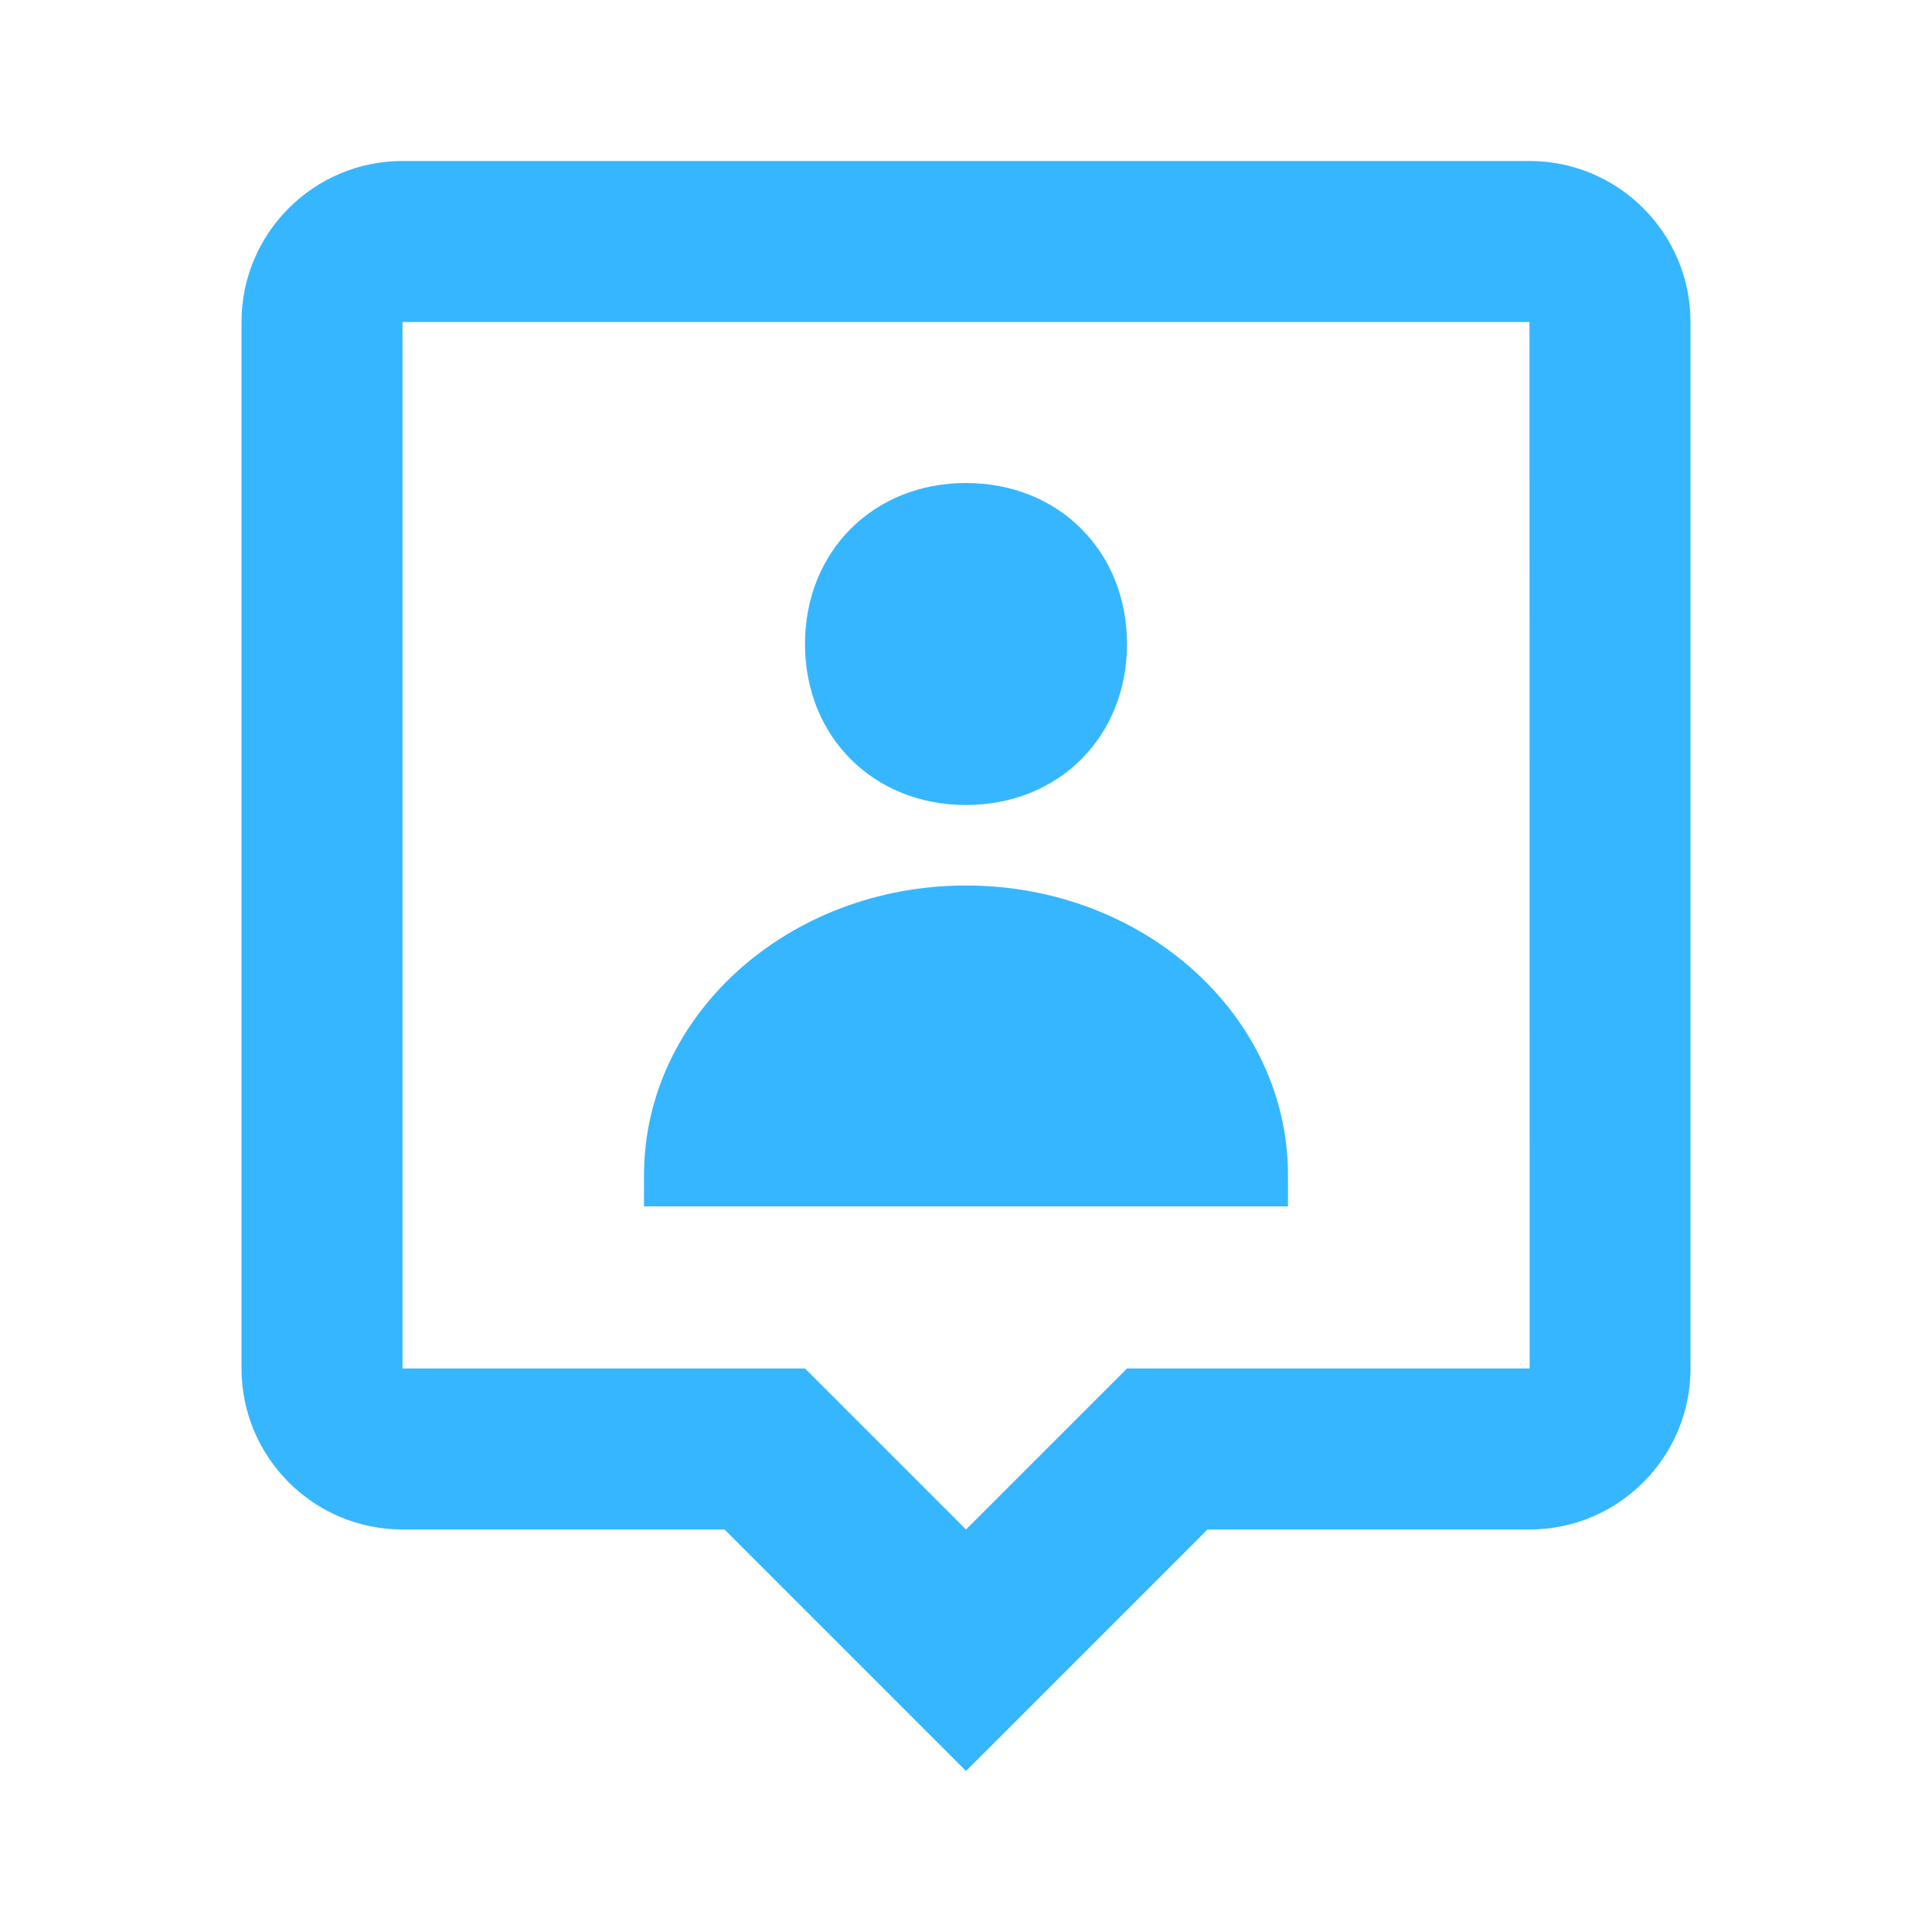
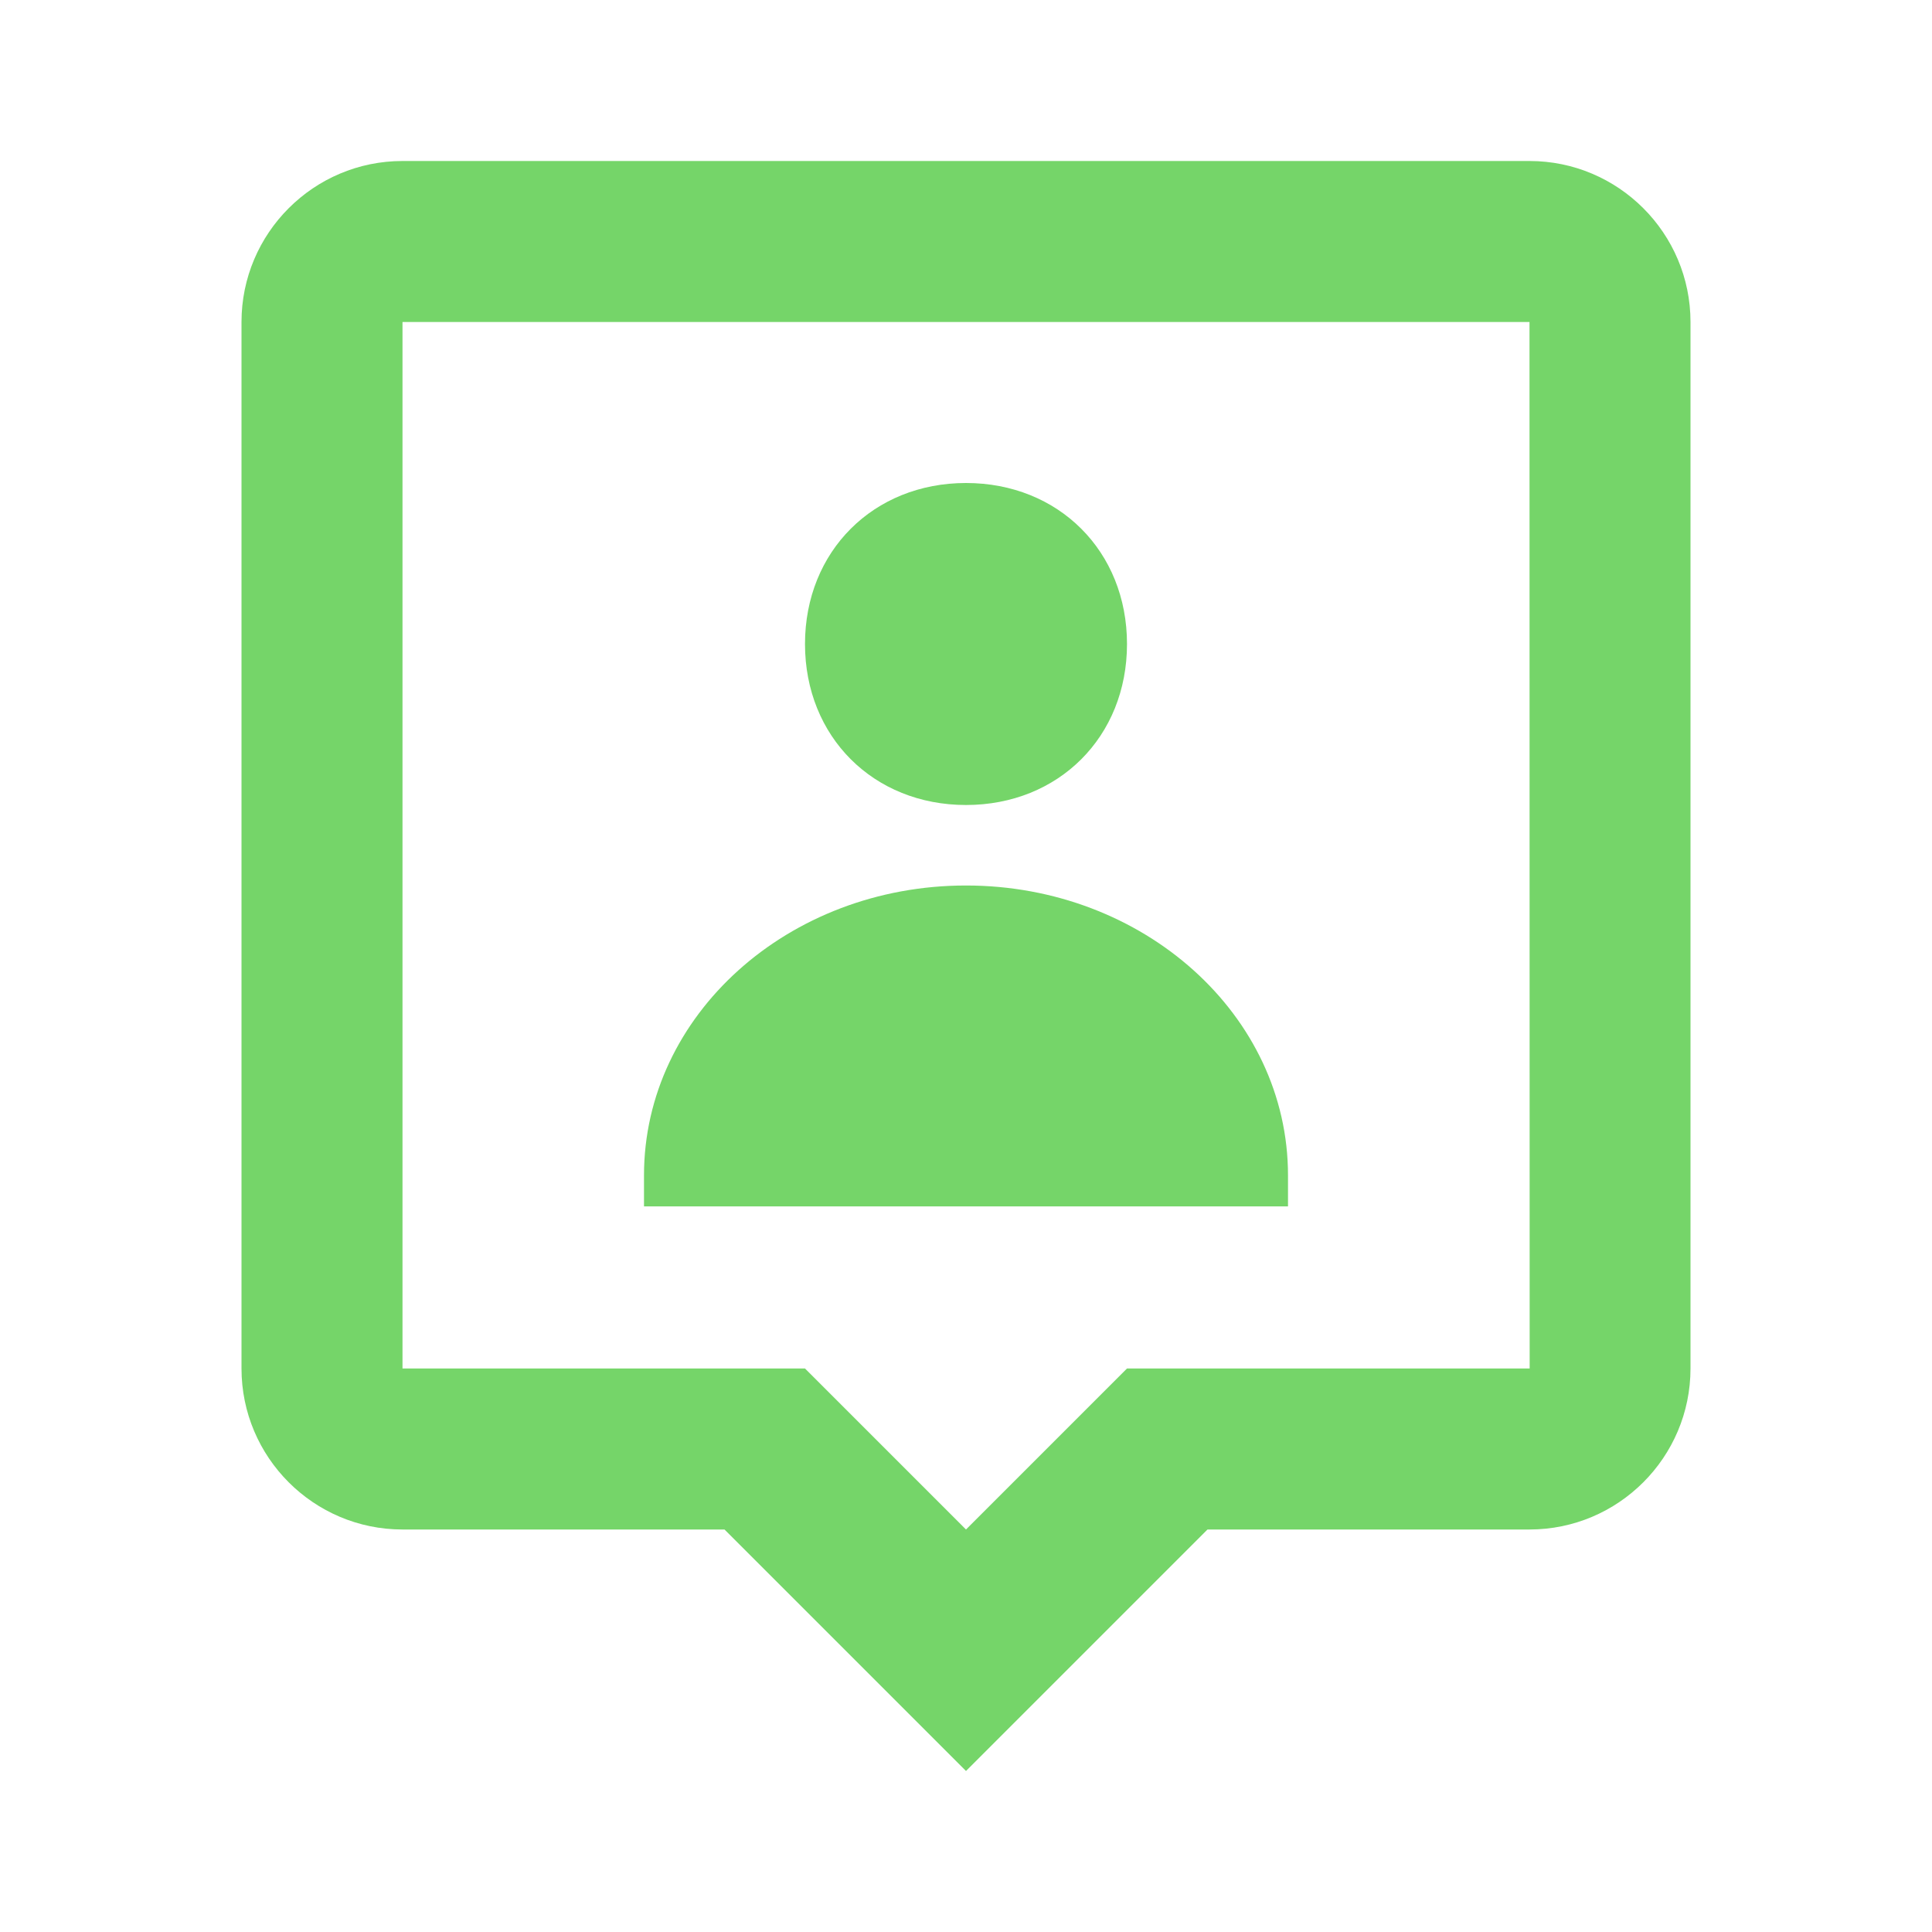
- <svg xmlns="http://www.w3.org/2000/svg" width="24" height="24" viewBox="0 0 24 24" style="fill: #36B6FF;transform: ;msFilter:;">
+ <svg xmlns="http://www.w3.org/2000/svg" width="24" height="24" viewBox="0 0 24 24" style="fill: #75d569;transform: ;msFilter:;">
  <path d="M12 10c1.151 0 2-.848 2-2s-.849-2-2-2c-1.15 0-2 .848-2 2s.85 2 2 2zm0 1c-2.209 0-4 1.612-4 3.6v.386h8V14.6c0-1.988-1.791-3.6-4-3.6z" />
  <path d="M19 2H5c-1.103 0-2 .897-2 2v13c0 1.103.897 2 2 2h4l3 3 3-3h4c1.103 0 2-.897 2-2V4c0-1.103-.897-2-2-2zm-5 15-2 2-2-2H5V4h14l.002 13H14z" />
</svg>
